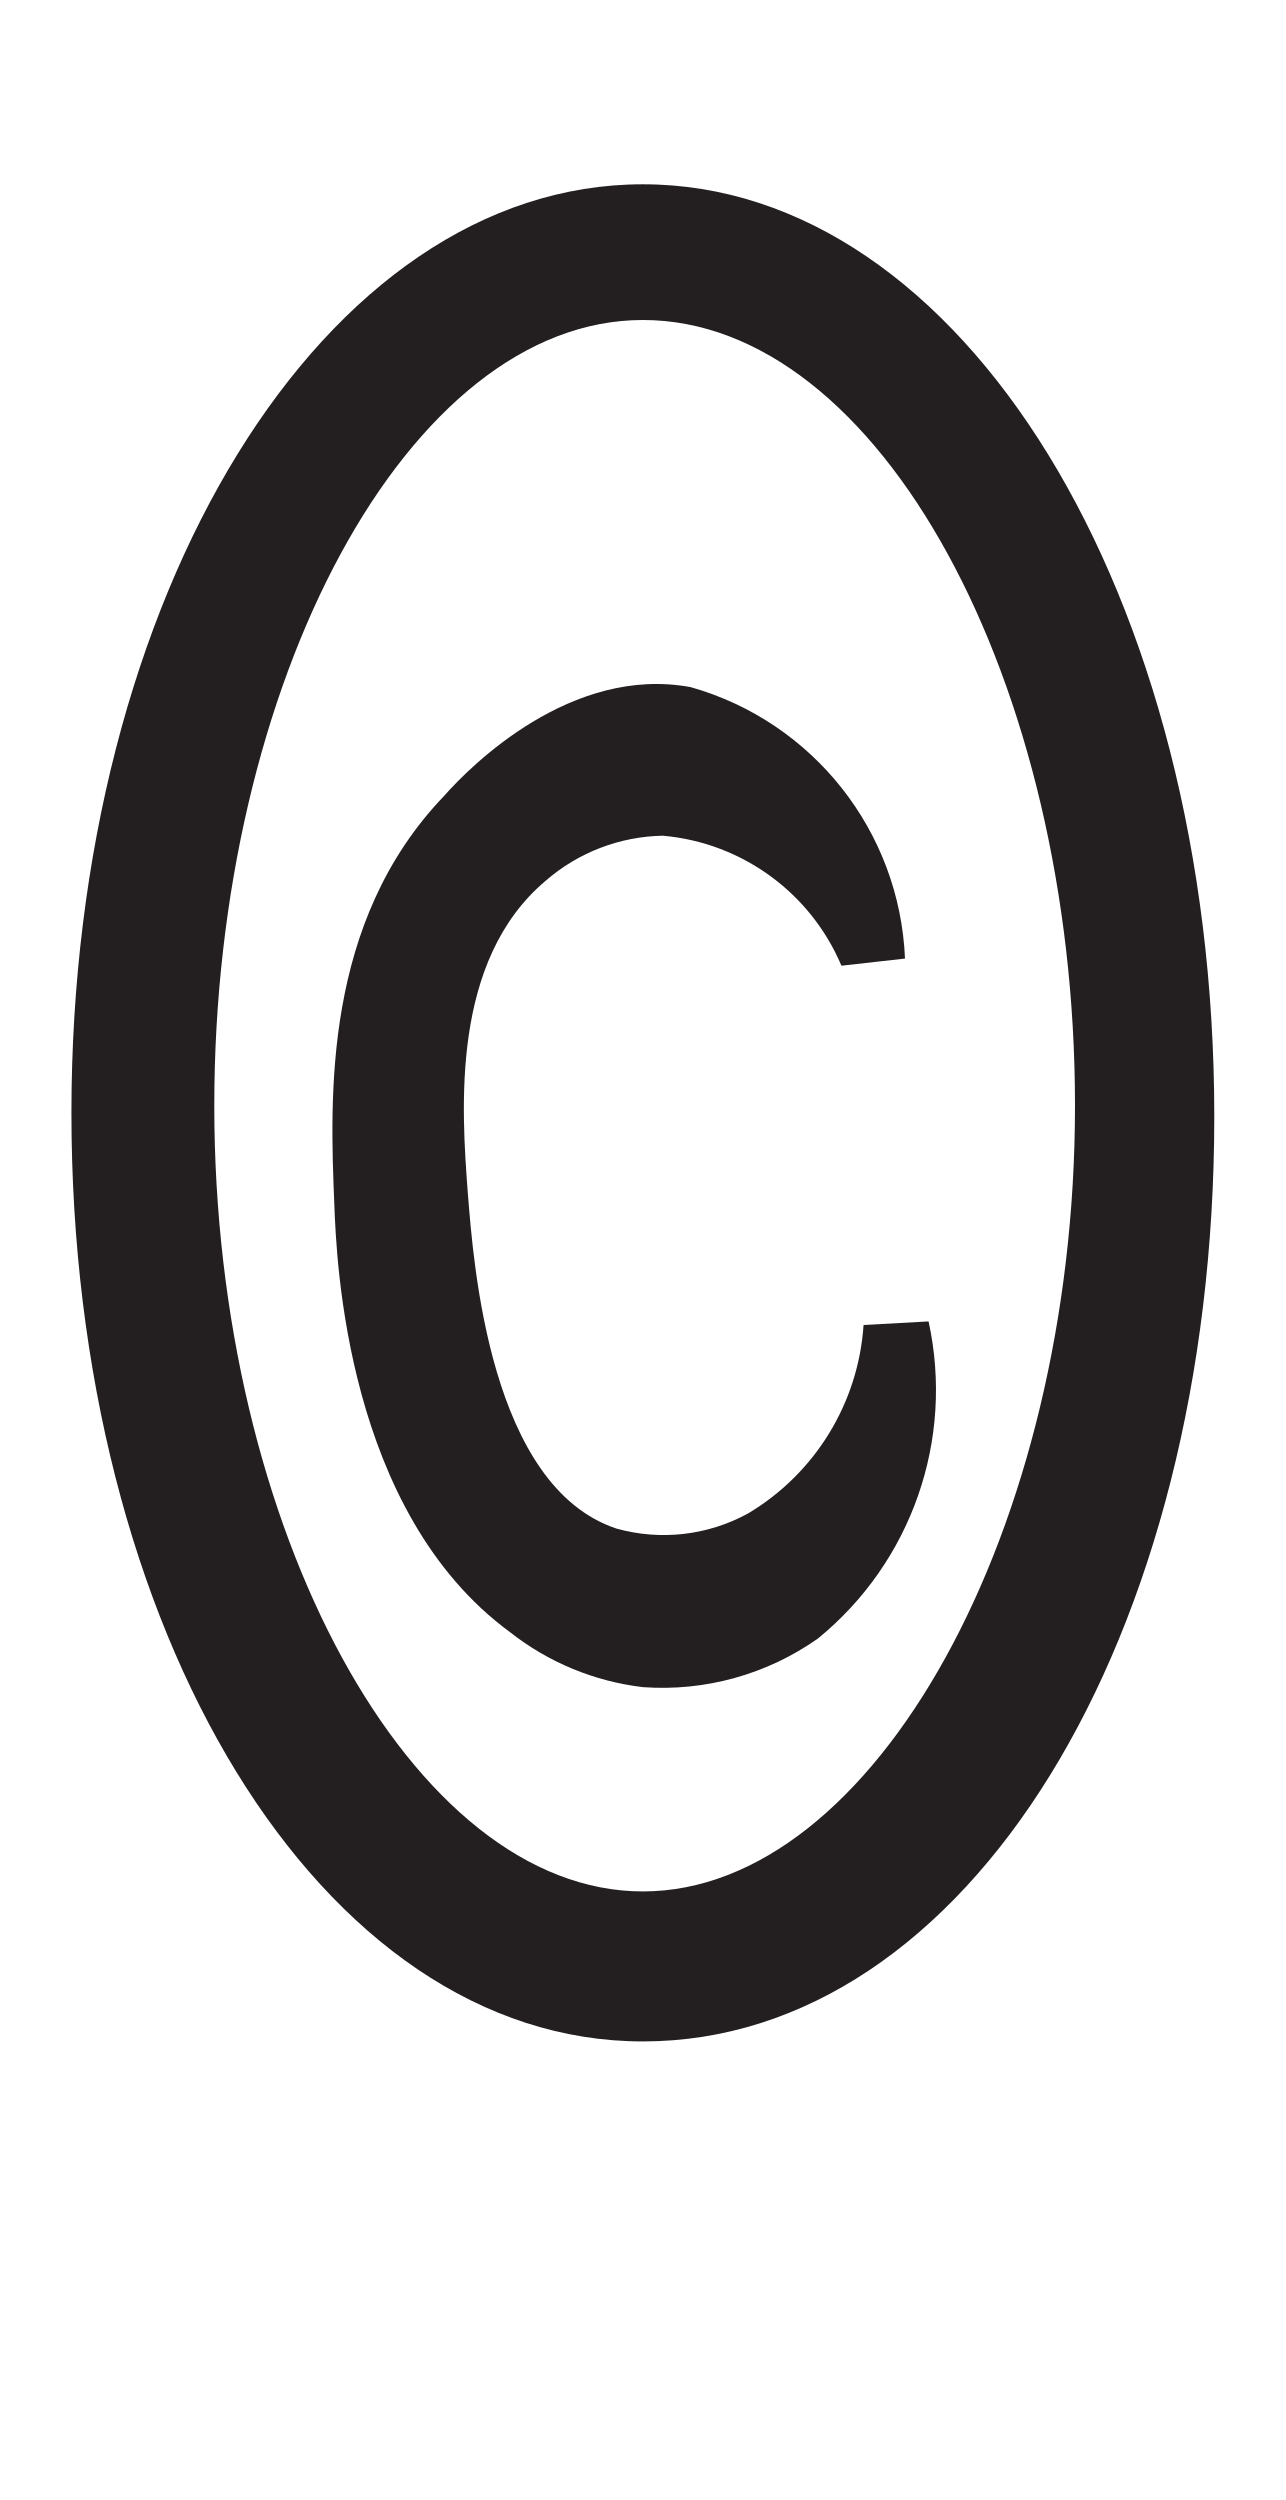
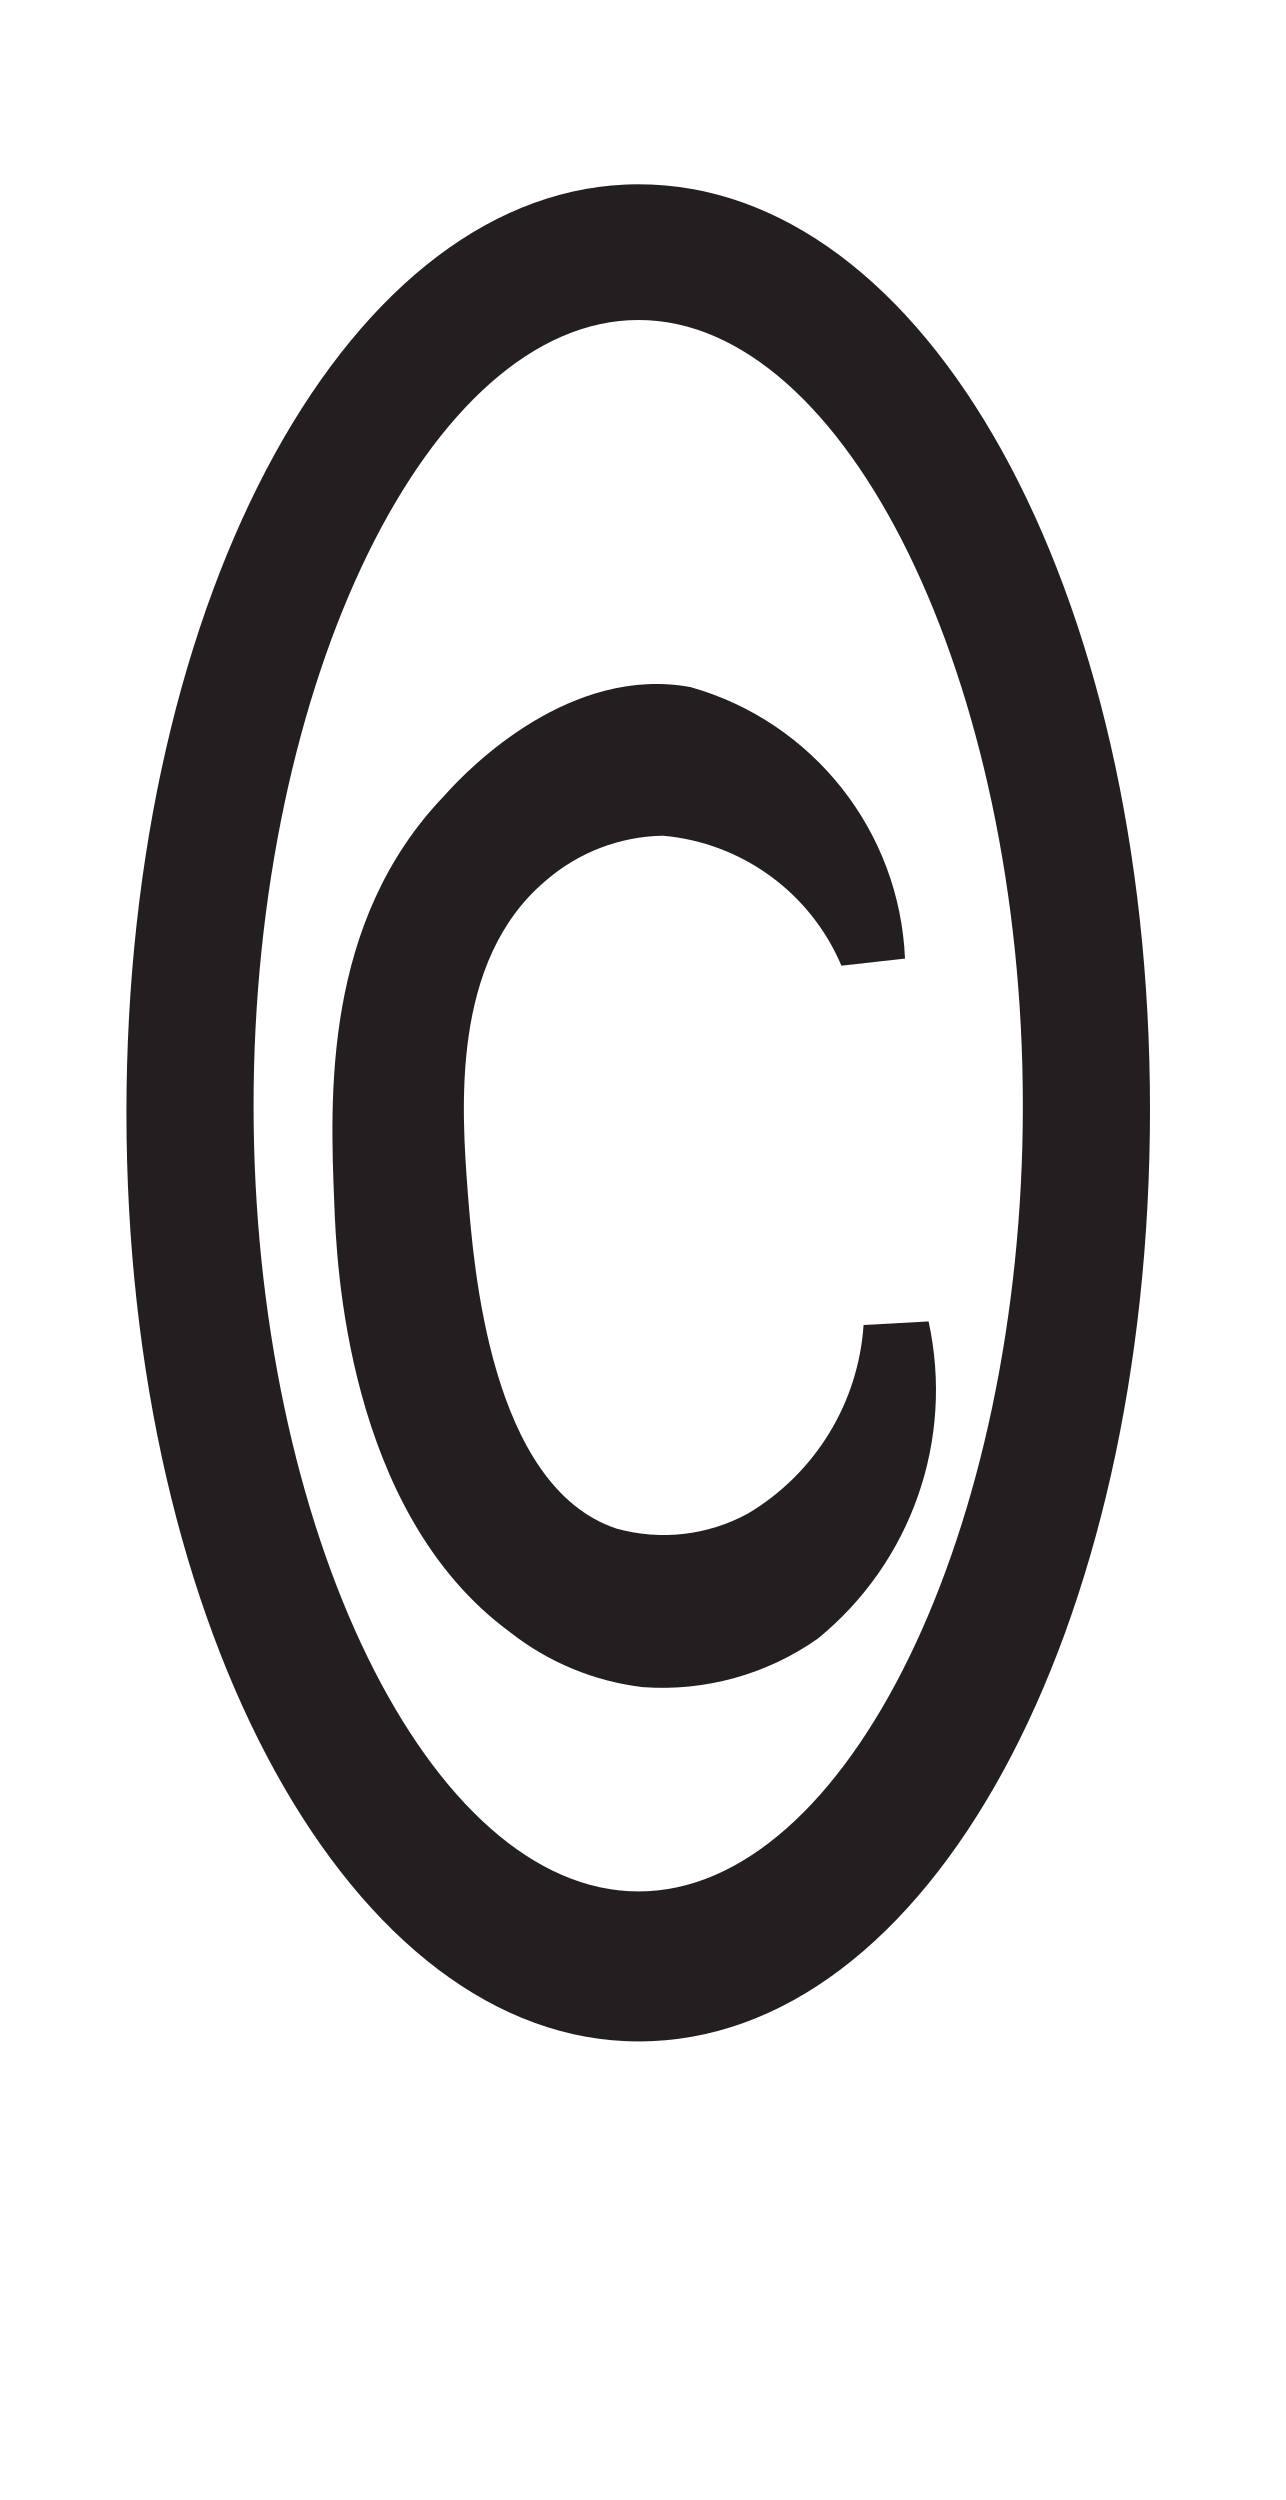
<svg xmlns="http://www.w3.org/2000/svg" viewBox="0 0 18 35">
  <defs>
    <style>.a{fill:#231f20;}</style>
  </defs>
  <path class="a" d="M9,23.62a3.71,3.71,0,0,1-1.86-.77c-2.29-1.68-2.43-5.19-2.46-6-.06-1.49-.16-3.94,1.54-5.71C6.59,10.72,8,9.31,9.67,9.62a4.13,4.13,0,0,1,3,3.8l-.89.1a3,3,0,0,0-2.5-1.82,2.57,2.57,0,0,0-1.64.63c-1.33,1.12-1.18,3.19-1.09,4.38.08,1,.31,4.1,2.08,4.69a2.46,2.46,0,0,0,1.84-.21,3.33,3.33,0,0,0,1.62-2.64L13,18.5a4.49,4.49,0,0,1-1.55,4.44A3.78,3.78,0,0,1,9,23.62Z" />
-   <path class="a" d="M9,28.58c-4.51,0-8-5.73-8-13s3.54-13,8-13,8,5.73,8,13.05S13.54,28.58,9,28.58ZM9,4.48c-3.28,0-6,5.06-6,11s2.77,11,6,11,6.05-5.06,6.05-11S12.31,4.48,9,4.48Z" />
+   <path class="a" d="M8.94,28.58c-4,0-7.17-5.73-7.17-13s3.15-13,7.17-13S16.1,8.21,16.1,15.53,13,28.58,8.94,28.58Zm0-24.1c-2.92,0-5.39,5.06-5.39,11s2.47,11,5.39,11,5.38-5.06,5.38-11S11.85,4.48,8.94,4.48Z" />
</svg>
